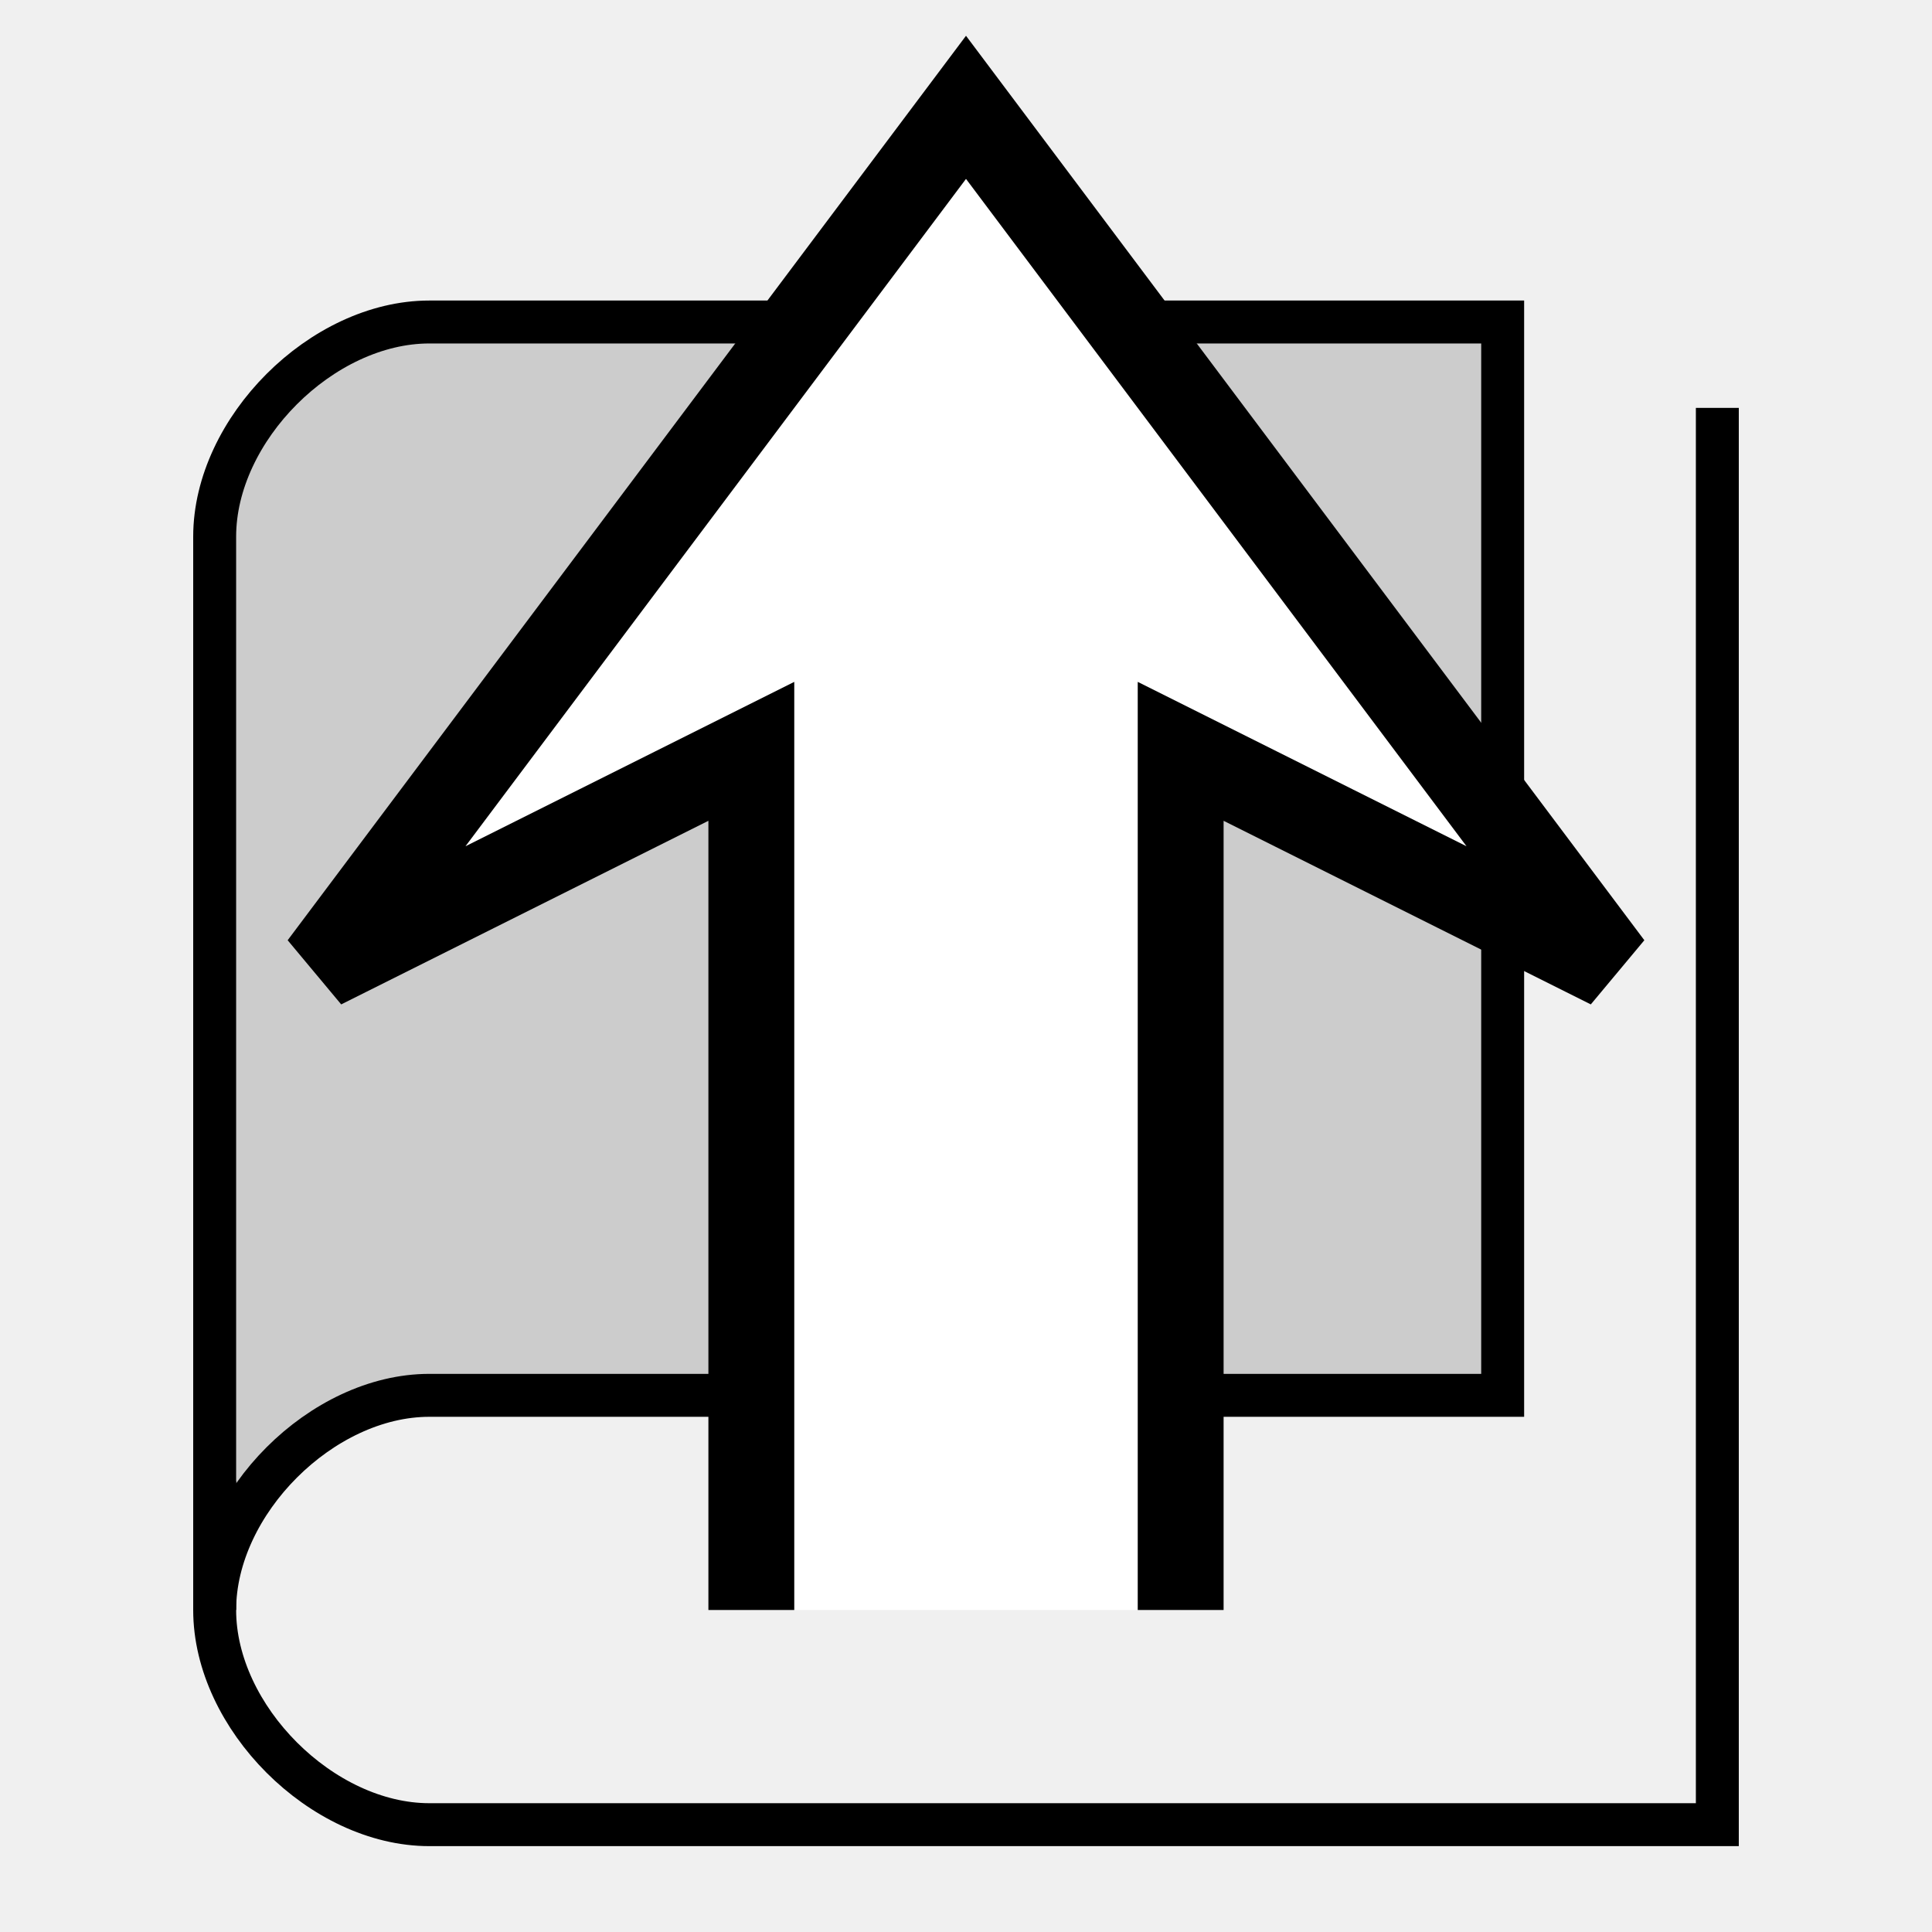
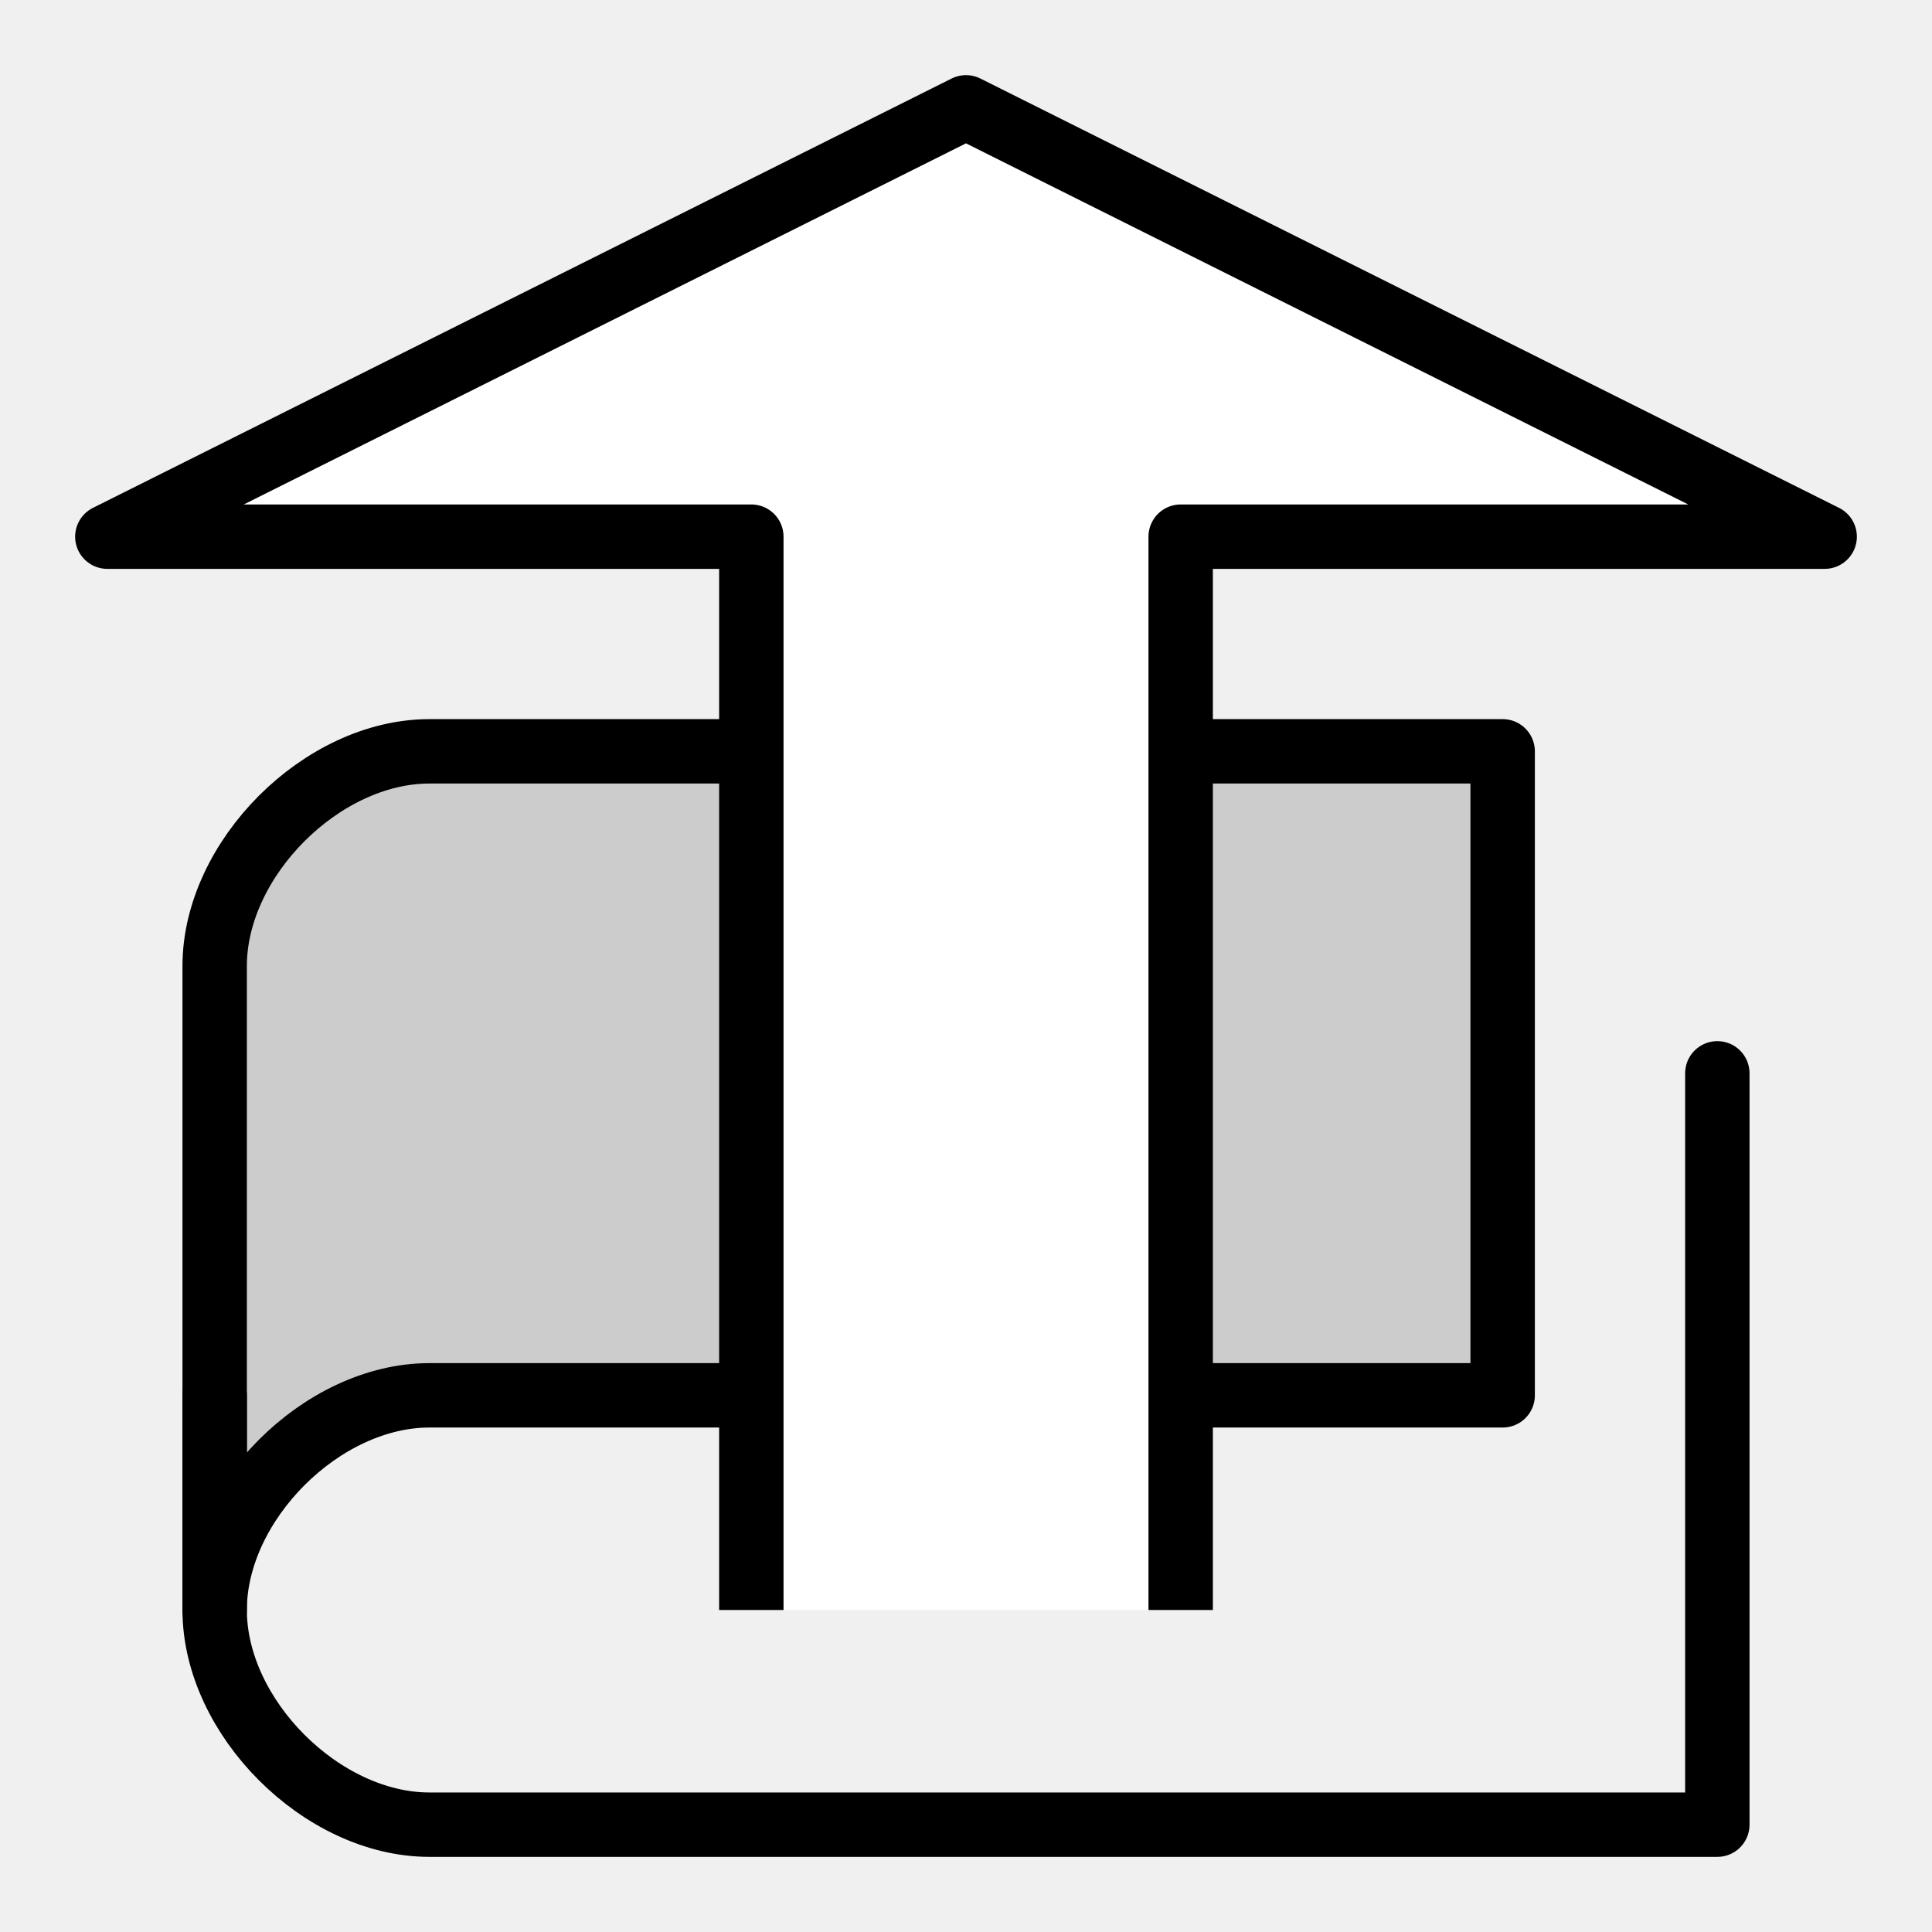
- <svg xmlns="http://www.w3.org/2000/svg" id="svg833" version="1.1" viewBox="0 0 90 90">
-   <style id="style828">
+ <svg xmlns="http://www.w3.org/2000/svg" id="svg7" version="1.1" viewBox="0 0 90 90">
+   <style id="style2">
      #cover,
-       #pages {
+       #pages,
+       #arrow {
         stroke: #000;
-          stroke-width: 2;
-          stroke-linecap: square;
+          stroke-width: 3;
+          stroke-linecap: round;
+          stroke-linejoin: round;
+          fill: none;
      }

      #cover {
         fill: #cccccc;
      }

-       #pages {
-          fill: none;
-       }
- 
      #arrow {
-          stroke: #000;
-          stroke-width: 4;
+          stroke-linecap: butt;
         fill: #fff;
      }
   </style>
-   <path id="cover" d="M10 25c0-5 5-10 10-10h50v50H20c-5 0-10 5-10 10z" />
-   <path id="pages" d="M10 70v5c0 5 5 10 10 10h60V20" />
-   <path id="arrow" d="M35 75V35L15 45 45 5l30 40-20-10v40" />
+   <path id="cover" d="M20 65h50V35H20c-5 0-10 5-10 10v30c0-5 5-10 10-10z" />
+   <path id="pages" d="M80 50v35H20c-5 0-10-5-10-10V65" />
+   <path id="arrow" d="M35 75V25H5L45 5l40 20H55v50" />
</svg>
